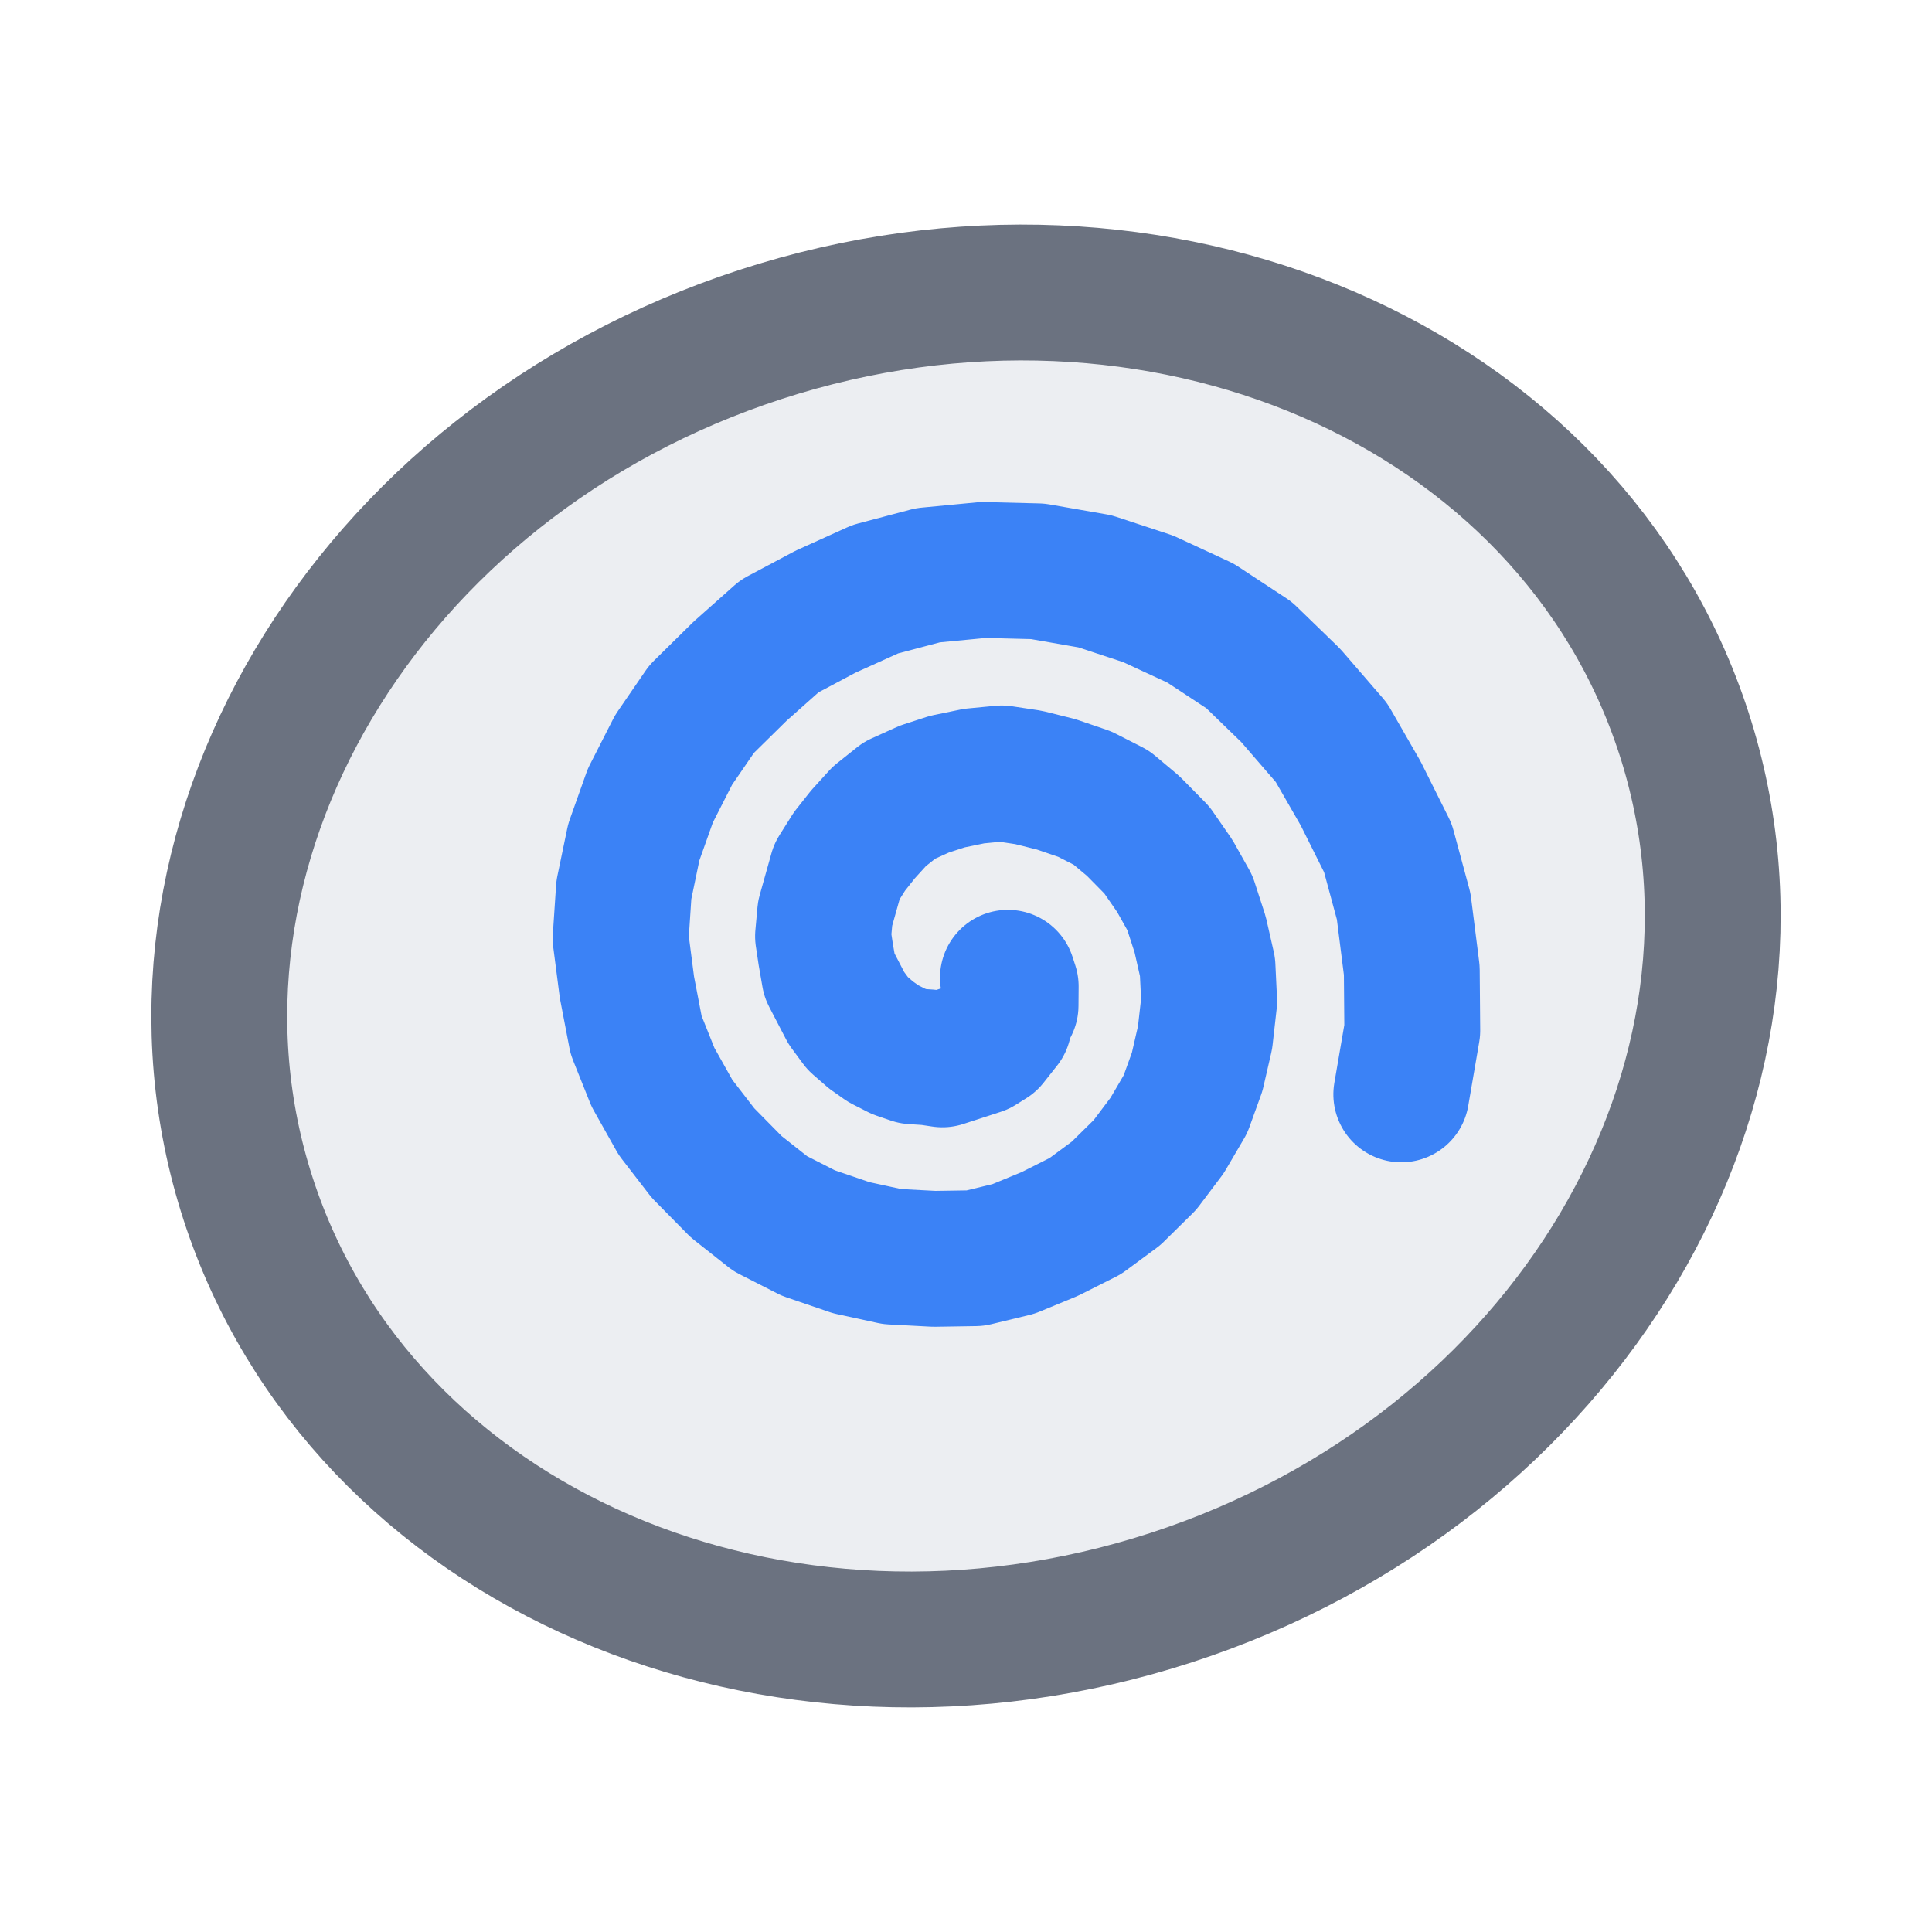
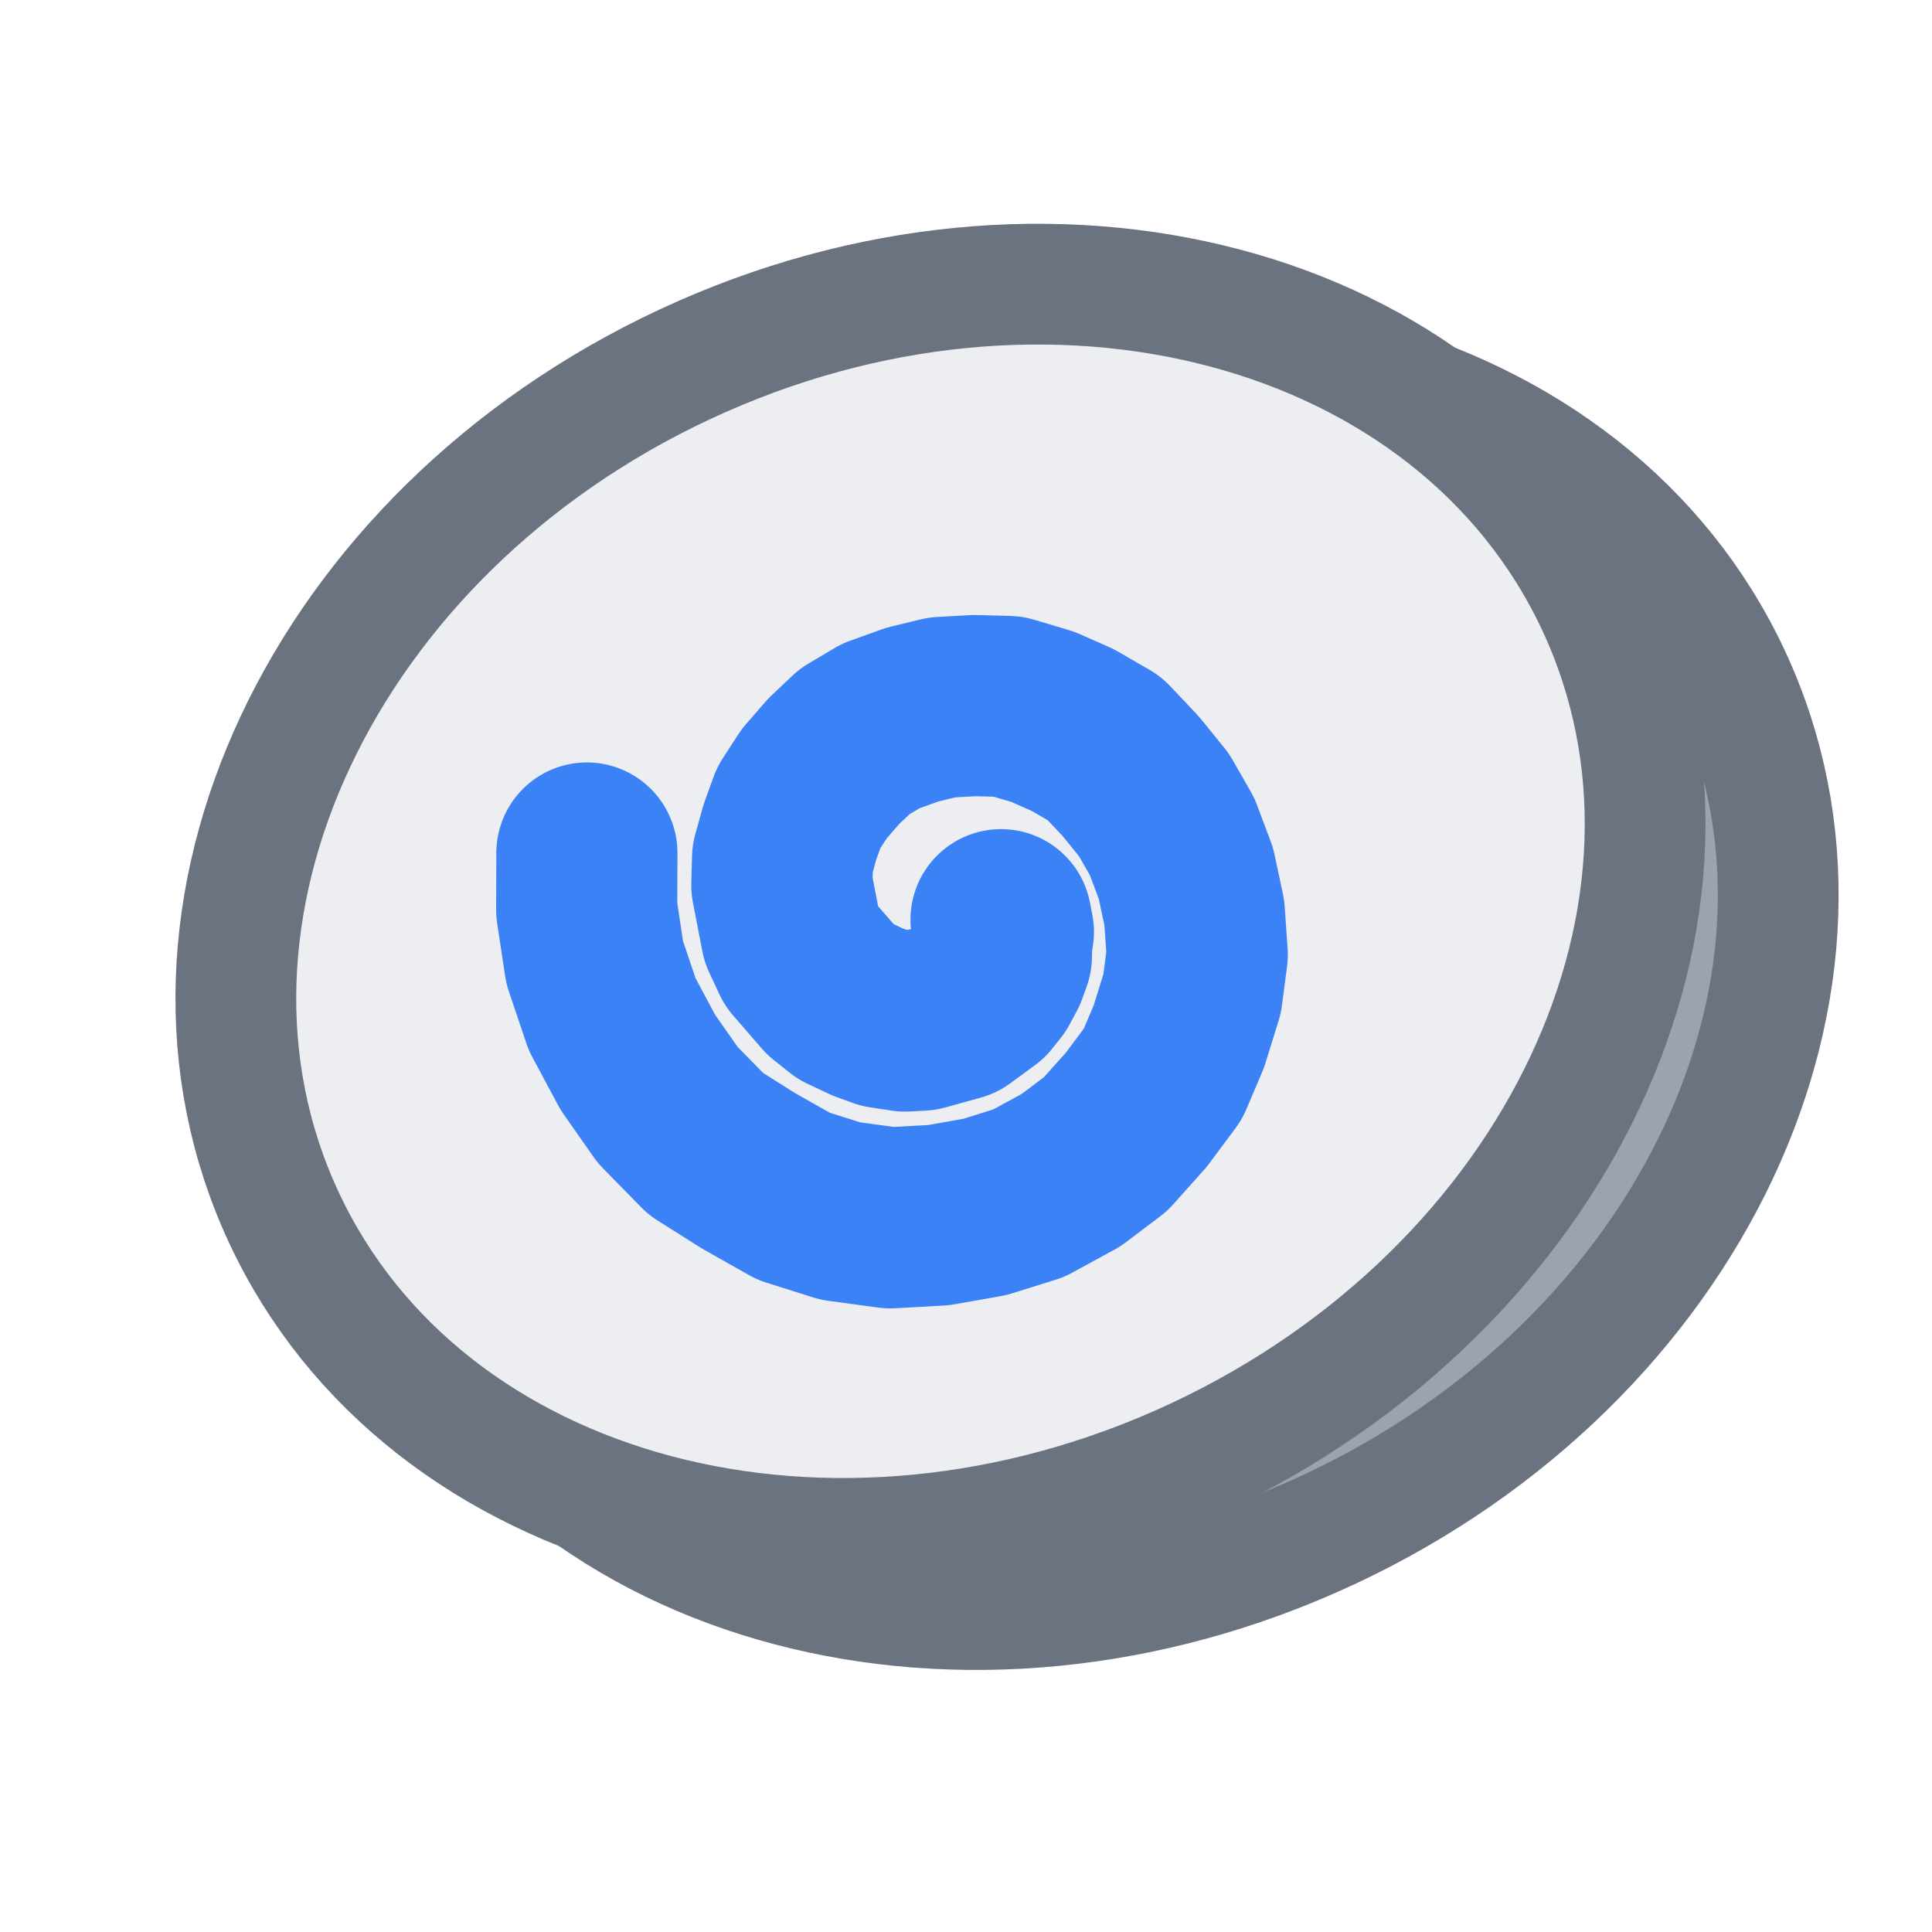
<svg xmlns="http://www.w3.org/2000/svg" viewBox="0 0 64 64" width="64" height="64">
-   <g transform="rotate(-18 32 32)" stroke-linecap="round" stroke-linejoin="round" stroke-width="4.5">
-     <ellipse cx="32" cy="32" rx="25" ry="22" fill="#eceef2" stroke="#6b7280" />
-     <polyline fill="none" stroke="#3b82f6" points="33.2,32.8 33.2,33.1 33.1,33.4 33.0,33.7 32.8,33.9 32.6,34.2 32.3,34.4 32.0,34.6 31.6,34.7 31.2,34.7 30.8,34.7 30.3,34.7 29.9,34.5 29.4,34.3 29.0,34.0 28.6,33.6 28.3,33.2 28.0,32.7 27.8,32.1 27.7,31.5 27.6,30.9 27.7,30.2 27.8,29.6 28.1,28.9 28.5,28.3 28.9,27.7 29.5,27.2 30.1,26.8 30.8,26.4 31.6,26.1 32.5,26.0 33.3,26.0 34.2,26.1 35.1,26.3 35.9,26.7 36.7,27.2 37.5,27.8 38.2,28.5 38.7,29.3 39.2,30.3 39.5,31.3 39.7,32.3 39.7,33.4 39.6,34.5 39.3,35.6 38.8,36.7 38.2,37.7 37.5,38.6 36.6,39.4 35.6,40.1 34.4,40.7 33.2,41.1 31.9,41.3 30.6,41.4 29.3,41.3 28.0,40.9 26.7,40.4 25.5,39.7 24.3,38.8 23.3,37.8 22.5,36.6 21.8,35.2 21.3,33.8 21.0,32.3 20.9,30.8 21.1,29.2 21.4,27.6 22.0,26.1 22.8,24.7 23.8,23.4 25.0,22.2 26.3,21.2 27.9,20.4 29.5,19.7 31.2,19.4 33.0,19.2 34.8,19.3 36.6,19.7 38.3,20.3 40.0,21.2 41.5,22.3 42.9,23.6 44.1,25.1 45.0,26.8 45.8,28.7 46.2,30.6 46.5,32.6 46.4,34.6 46.0,36.7 45.4,38.6 44.4,40.5" />
+   <g transform="rotate(-25 32 32)" stroke-linecap="round" stroke-linejoin="round">
+     <ellipse cx="35" cy="34" rx="24" ry="20" fill="#9ca3af" stroke="#6b7280" stroke-width="4" />
+     <ellipse cx="32" cy="30" rx="24" ry="20" fill="#eceef2" stroke="#6b7280" stroke-width="4" />
+     <polyline fill="none" stroke="#3b82f6" stroke-width="6" points="33.7,31.1 33.6,31.5 33.4,31.8 33.2,32.2 32.9,32.5 32.5,32.8 32.1,33.0 31.6,33.1 31.1,33.2 30.5,33.1 29.9,33.0 29.4,32.8 28.8,32.4 28.4,32.0 27.9,31.4 27.6,30.8 27.4,30.1 27.2,29.4 27.2,28.6 27.4,27.8 27.6,27.0 28.0,26.2 28.6,25.5 29.2,24.9 30.0,24.4 30.9,24.0 31.8,23.7 32.8,23.6 33.9,23.7 34.9,23.9 35.9,24.3 36.9,24.8 37.8,25.6 38.5,26.4 39.2,27.4 39.6,28.6 39.9,29.8 40.0,31.0 39.9,32.3 39.6,33.6 39.1,34.9 38.4,36.0 37.4,37.1 36.4,38.0 35.1,38.7 33.7,39.3 32.3,39.6 30.7,39.7 29.2,39.5 27.7,39.1 26.2,38.5 24.8,37.6 23.6,36.5 22.6,35.1 21.7,33.7 21.1,32.0 20.8,30.3 20.7,28.5 20.9,26.7 21.4,25.0 22.2,23.3" />
  </g>
</svg>
